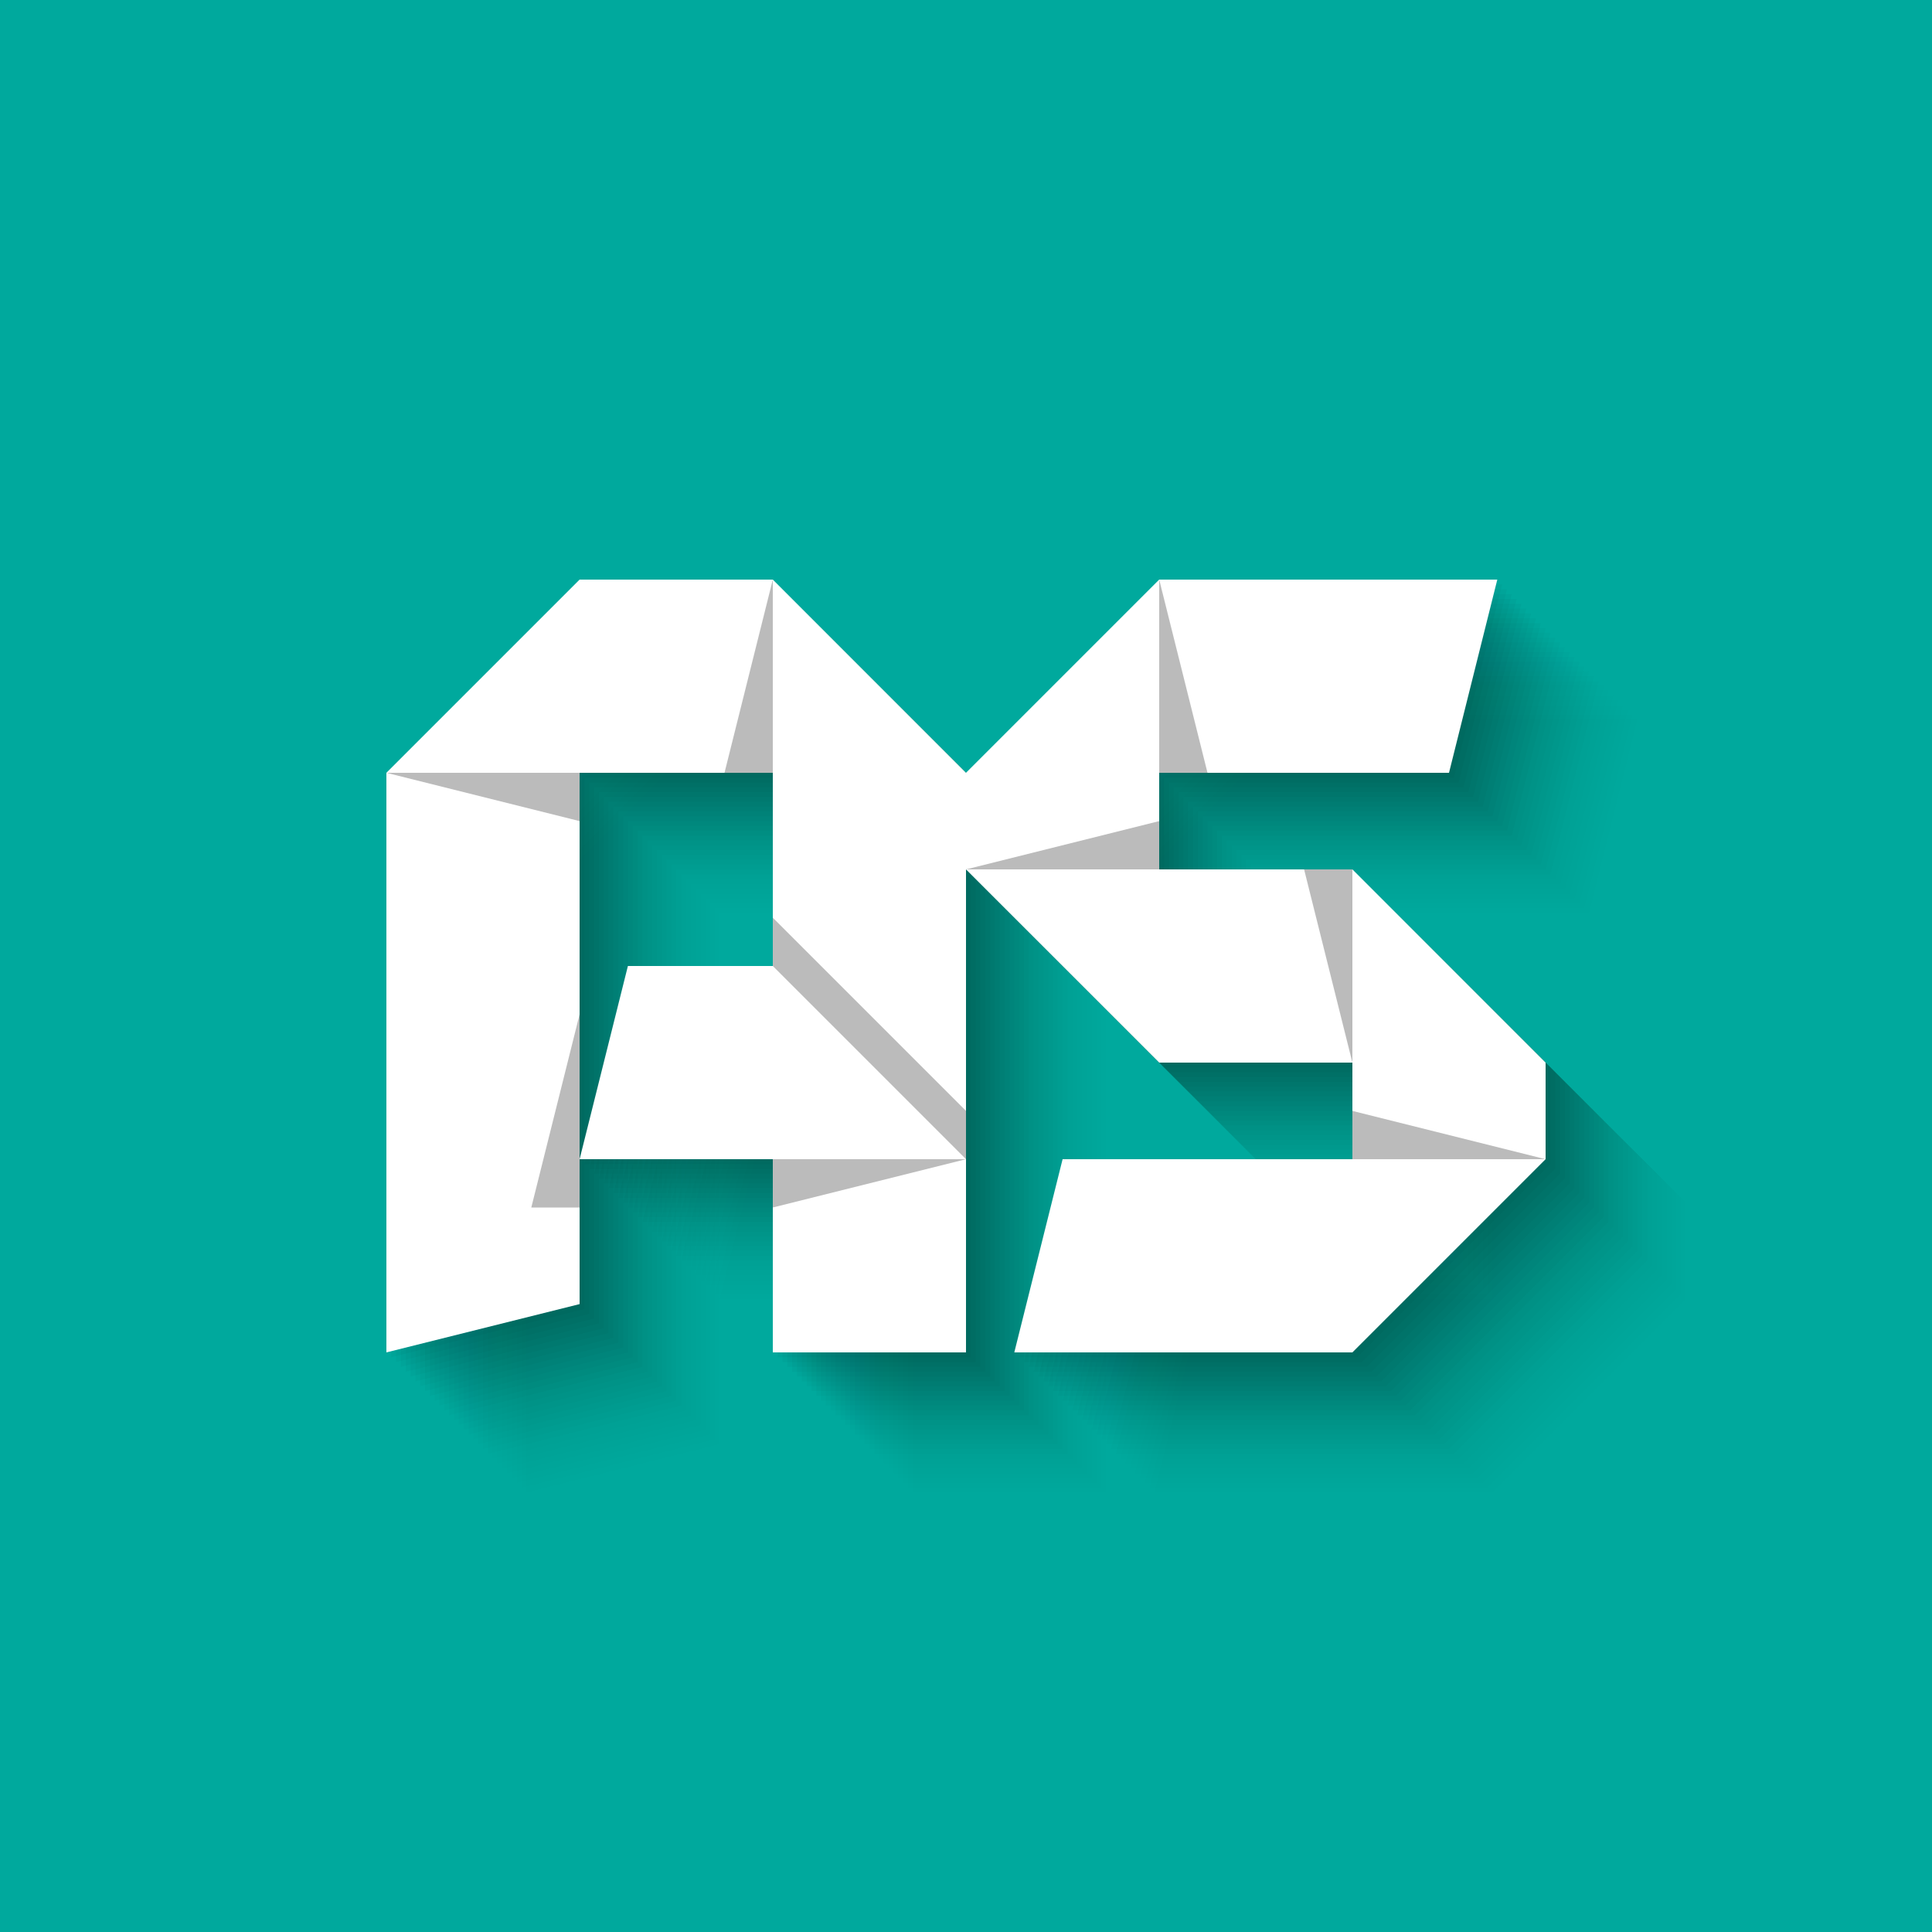
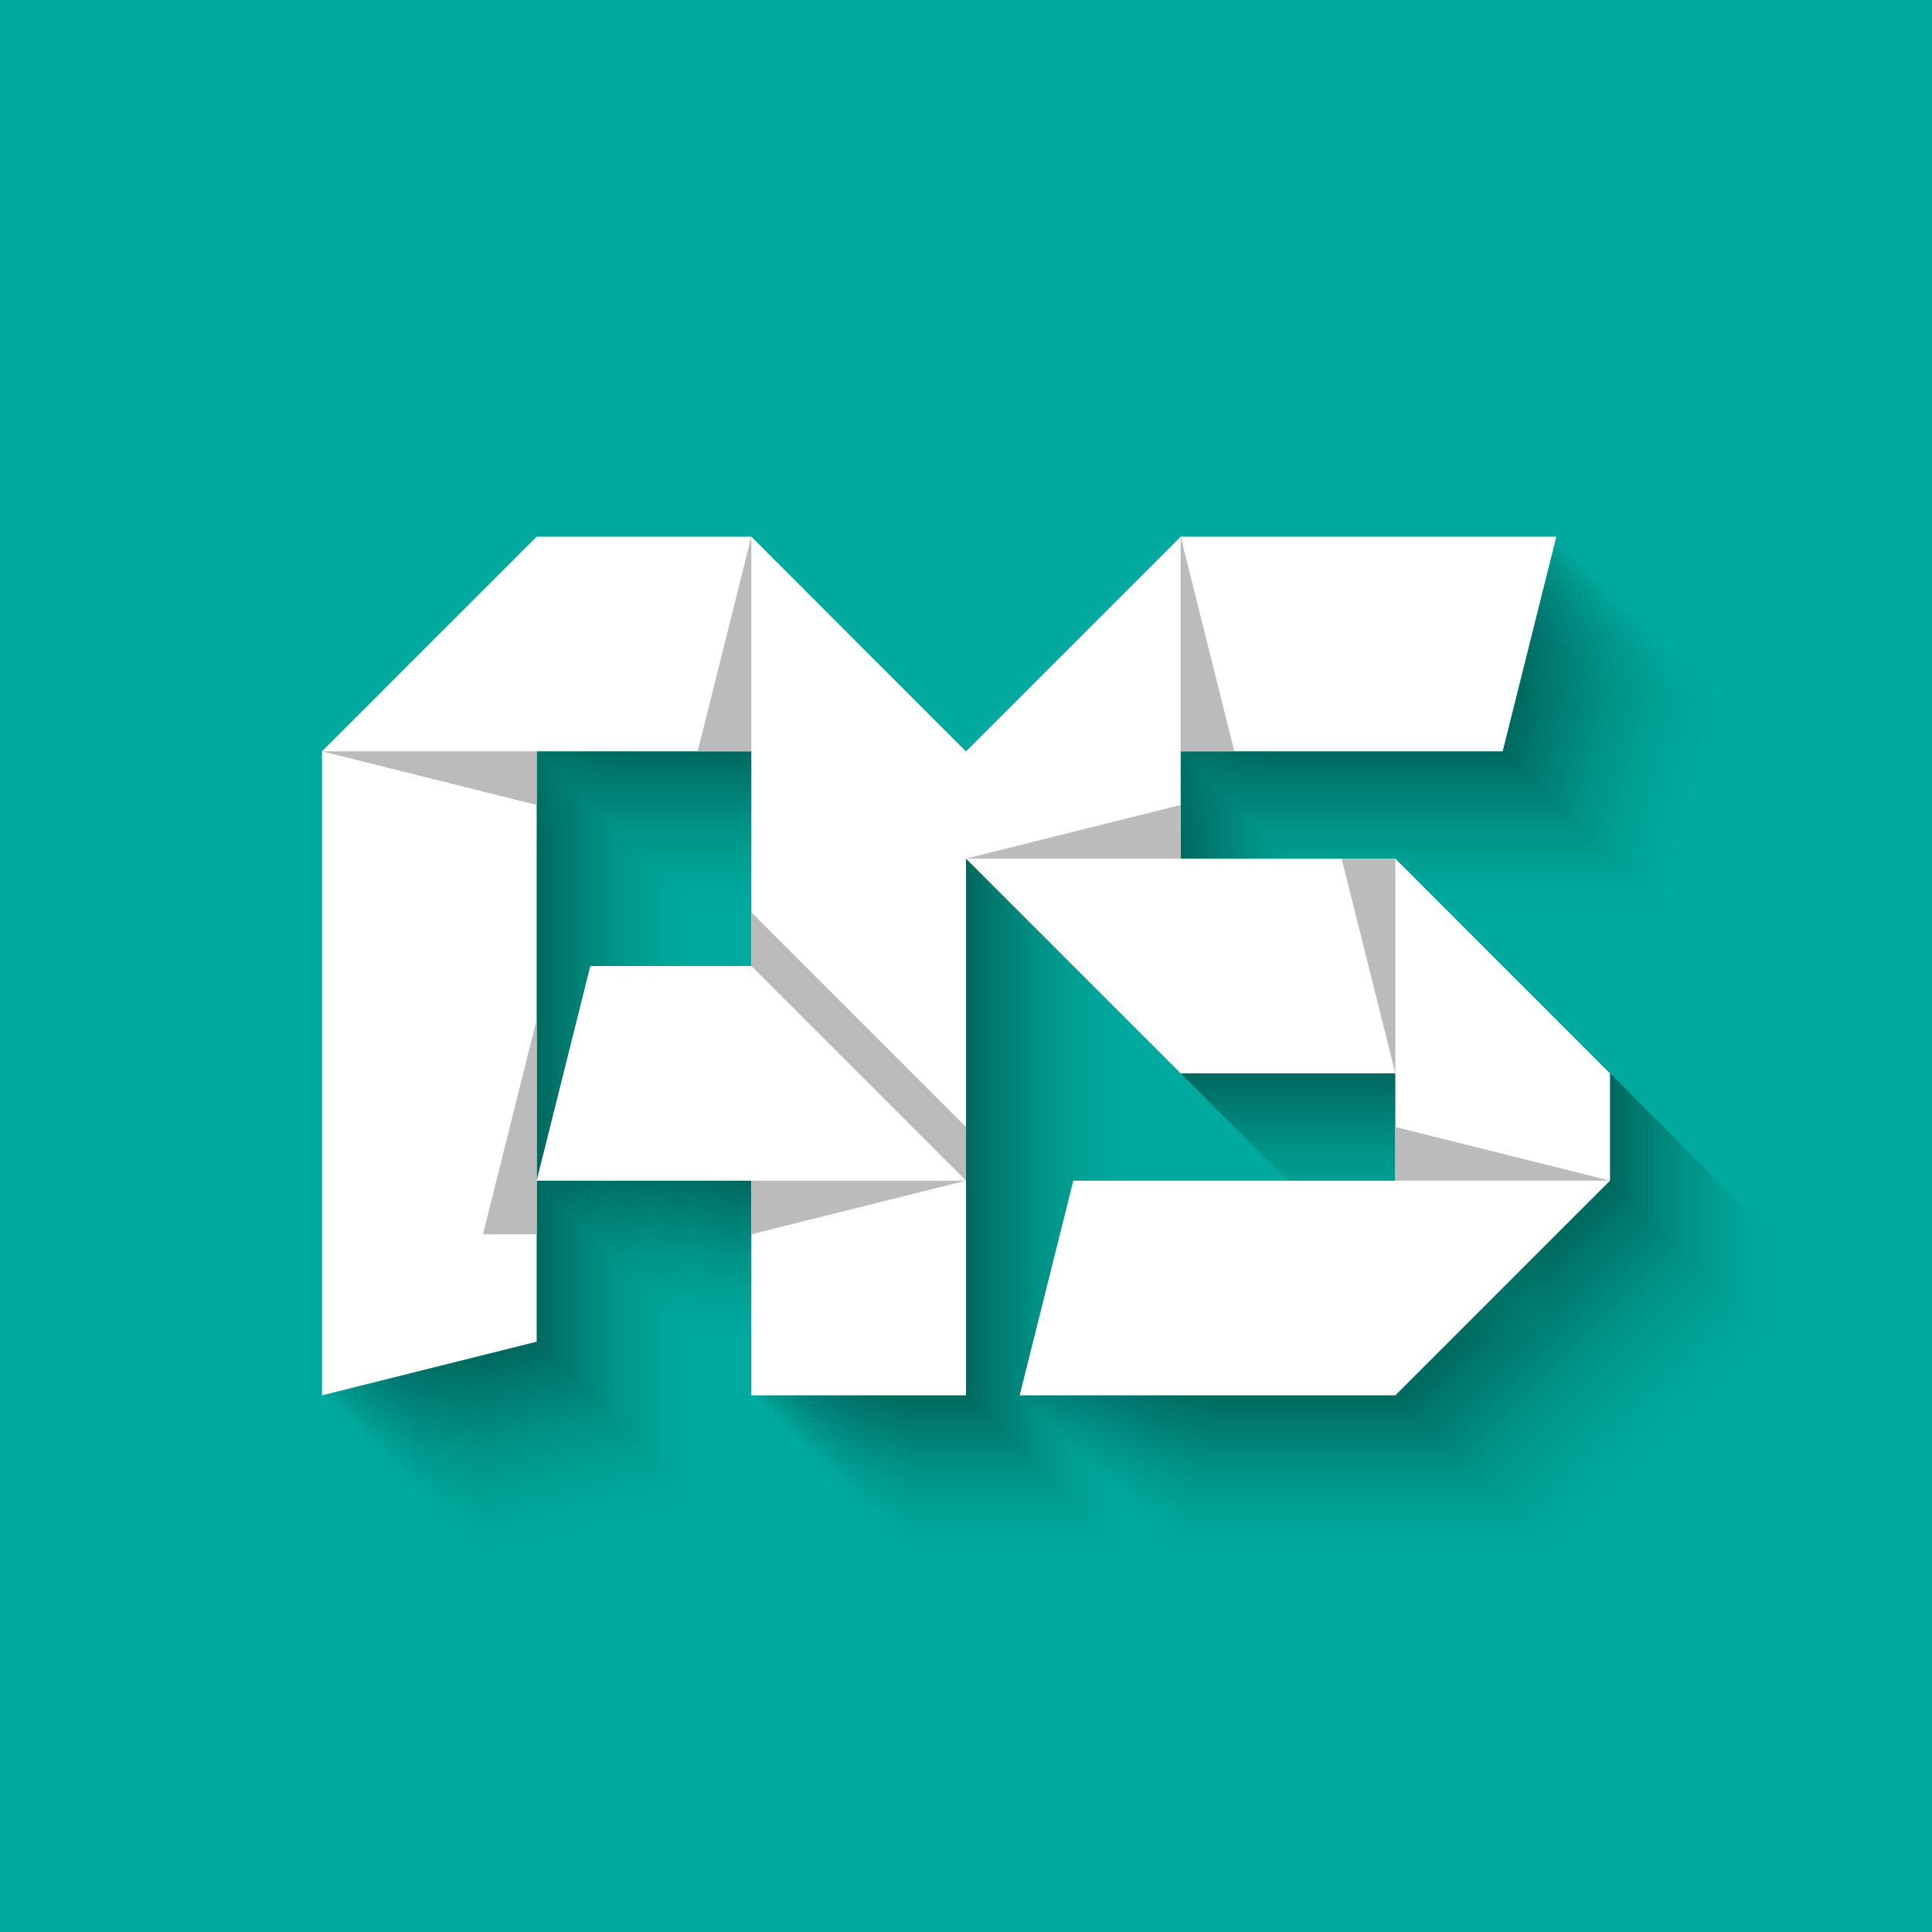
- <svg xmlns="http://www.w3.org/2000/svg" viewBox="-30 -30 400 400">
-   <rect x="-30" y="-30" width="400" height="400" style="fill:#00a99d" />
-   <polygon points=" 122,122 162,122 202,162 242,122 312,122 302,162 242,162 242,182 282,182 322,222 322,242 282,282 212,282 222,242 282,242 282,222 242,222 202,182 202,282 162,282 162,242 122,242 132,202 162,202 162,162 122,162 122,272 82,282 82,162 " style="fill:rgba(0,0,0,0.001)" />
-   <polygon points=" 121,121 161,121 201,161 241,121 311,121 301,161 241,161 241,181 281,181 321,221 321,241 281,281 211,281 221,241 281,241 281,221 241,221 201,181 201,281 161,281 161,241 121,241 131,201 161,201 161,161 121,161 121,271 81,281 81,161 " style="fill:rgba(0,0,0,0.002)" />
-   <polygon points=" 120,120 160,120 200,160 240,120 310,120 300,160 240,160 240,180 280,180 320,220 320,240 280,280 210,280 220,240 280,240 280,220 240,220 200,180 200,280 160,280 160,240 120,240 130,200 160,200 160,160 120,160 120,270 80,280 80,160 " style="fill:rgba(0,0,0,0.003)" />
-   <polygon points=" 119,119 159,119 199,159 239,119 309,119 299,159 239,159 239,179 279,179 319,219 319,239 279,279 209,279 219,239 279,239 279,219 239,219 199,179 199,279 159,279 159,239 119,239 129,199 159,199 159,159 119,159 119,269 79,279 79,159 " style="fill:rgba(0,0,0,0.004)" />
-   <polygon points=" 118,118 158,118 198,158 238,118 308,118 298,158 238,158 238,178 278,178 318,218 318,238 278,278 208,278 218,238 278,238 278,218 238,218 198,178 198,278 158,278 158,238 118,238 128,198 158,198 158,158 118,158 118,268 78,278 78,158 " style="fill:rgba(0,0,0,0.005)" />
-   <polygon points=" 117,117 157,117 197,157 237,117 307,117 297,157 237,157 237,177 277,177 317,217 317,237 277,277 207,277 217,237 277,237 277,217 237,217 197,177 197,277 157,277 157,237 117,237 127,197 157,197 157,157 117,157 117,267 77,277 77,157 " style="fill:rgba(0,0,0,0.006)" />
-   <polygon points=" 116,116 156,116 196,156 236,116 306,116 296,156 236,156 236,176 276,176 316,216 316,236 276,276 206,276 216,236 276,236 276,216 236,216 196,176 196,276 156,276 156,236 116,236 126,196 156,196 156,156 116,156 116,266 76,276 76,156 " style="fill:rgba(0,0,0,0.007)" />
-   <polygon points=" 115,115 155,115 195,155 235,115 305,115 295,155 235,155 235,175 275,175 315,215 315,235 275,275 205,275 215,235 275,235 275,215 235,215 195,175 195,275 155,275 155,235 115,235 125,195 155,195 155,155 115,155 115,265 75,275 75,155 " style="fill:rgba(0,0,0,0.008)" />
-   <polygon points=" 114,114 154,114 194,154 234,114 304,114 294,154 234,154 234,174 274,174 314,214 314,234 274,274 204,274 214,234 274,234 274,214 234,214 194,174 194,274 154,274 154,234 114,234 124,194 154,194 154,154 114,154 114,264 74,274 74,154 " style="fill:rgba(0,0,0,0.009)" />
-   <polygon points=" 113,113 153,113 193,153 233,113 303,113 293,153 233,153 233,173 273,173 313,213 313,233 273,273 203,273 213,233 273,233 273,213 233,213 193,173 193,273 153,273 153,233 113,233 123,193 153,193 153,153 113,153 113,263 73,273 73,153 " style="fill:rgba(0,0,0,0.01)" />
-   <polygon points=" 112,112 152,112 192,152 232,112 302,112 292,152 232,152 232,172 272,172 312,212 312,232 272,272 202,272 212,232 272,232 272,212 232,212 192,172 192,272 152,272 152,232 112,232 122,192 152,192 152,152 112,152 112,262 72,272 72,152 " style="fill:rgba(0,0,0,0.011)" />
-   <polygon points=" 111,111 151,111 191,151 231,111 301,111 291,151 231,151 231,171 271,171 311,211 311,231 271,271 201,271 211,231 271,231 271,211 231,211 191,171 191,271 151,271 151,231 111,231 121,191 151,191 151,151 111,151 111,261 71,271 71,151 " style="fill:rgba(0,0,0,0.012)" />
-   <polygon points=" 110,110 150,110 190,150 230,110 300,110 290,150 230,150 230,170 270,170 310,210 310,230 270,270 200,270 210,230 270,230 270,210 230,210 190,170 190,270 150,270 150,230 110,230 120,190 150,190 150,150 110,150 110,260 70,270 70,150 " style="fill:rgba(0,0,0,0.013)" />
-   <polygon points=" 109,109 149,109 189,149 229,109 299,109 289,149 229,149 229,169 269,169 309,209 309,229 269,269 199,269 209,229 269,229 269,209 229,209 189,169 189,269 149,269 149,229 109,229 119,189 149,189 149,149 109,149 109,259 69,269 69,149 " style="fill:rgba(0,0,0,0.014)" />
-   <polygon points=" 108,108 148,108 188,148 228,108 298,108 288,148 228,148 228,168 268,168 308,208 308,228 268,268 198,268 208,228 268,228 268,208 228,208 188,168 188,268 148,268 148,228 108,228 118,188 148,188 148,148 108,148 108,258 68,268 68,148 " style="fill:rgba(0,0,0,0.015)" />
-   <polygon points=" 107,107 147,107 187,147 227,107 297,107 287,147 227,147 227,167 267,167 307,207 307,227 267,267 197,267 207,227 267,227 267,207 227,207 187,167 187,267 147,267 147,227 107,227 117,187 147,187 147,147 107,147 107,257 67,267 67,147 " style="fill:rgba(0,0,0,0.016)" />
-   <polygon points=" 106,106 146,106 186,146 226,106 296,106 286,146 226,146 226,166 266,166 306,206 306,226 266,266 196,266 206,226 266,226 266,206 226,206 186,166 186,266 146,266 146,226 106,226 116,186 146,186 146,146 106,146 106,256 66,266 66,146 " style="fill:rgba(0,0,0,0.017)" />
-   <polygon points=" 105,105 145,105 185,145 225,105 295,105 285,145 225,145 225,165 265,165 305,205 305,225 265,265 195,265 205,225 265,225 265,205 225,205 185,165 185,265 145,265 145,225 105,225 115,185 145,185 145,145 105,145 105,255 65,265 65,145 " style="fill:rgba(0,0,0,0.018)" />
-   <polygon points=" 104,104 144,104 184,144 224,104 294,104 284,144 224,144 224,164 264,164 304,204 304,224 264,264 194,264 204,224 264,224 264,204 224,204 184,164 184,264 144,264 144,224 104,224 114,184 144,184 144,144 104,144 104,254 64,264 64,144 " style="fill:rgba(0,0,0,0.019)" />
-   <polygon points=" 103,103 143,103 183,143 223,103 293,103 283,143 223,143 223,163 263,163 303,203 303,223 263,263 193,263 203,223 263,223 263,203 223,203 183,163 183,263 143,263 143,223 103,223 113,183 143,183 143,143 103,143 103,253 63,263 63,143 " style="fill:rgba(0,0,0,0.020)" />
-   <polygon points=" 102,102 142,102 182,142 222,102 292,102 282,142 222,142 222,162 262,162 302,202 302,222 262,262 192,262 202,222 262,222 262,202 222,202 182,162 182,262 142,262 142,222 102,222 112,182 142,182 142,142 102,142 102,252 62,262 62,142 " style="fill:rgba(0,0,0,0.021)" />
-   <polygon points=" 101,101 141,101 181,141 221,101 291,101 281,141 221,141 221,161 261,161 301,201 301,221 261,261 191,261 201,221 261,221 261,201 221,201 181,161 181,261 141,261 141,221 101,221 111,181 141,181 141,141 101,141 101,251 61,261 61,141 " style="fill:rgba(0,0,0,0.022)" />
-   <polygon points=" 100,100 140,100 180,140 220,100 290,100 280,140 220,140 220,160 260,160 300,200 300,220 260,260 190,260 200,220 260,220 260,200 220,200 180,160 180,260 140,260 140,220 100,220 110,180 140,180 140,140 100,140 100,250 60,260 60,140 " style="fill:rgba(0,0,0,0.023)" />
-   <polygon points=" 99,99 139,99 179,139 219,99 289,99 279,139 219,139 219,159 259,159 299,199 299,219 259,259 189,259 199,219 259,219 259,199 219,199 179,159 179,259 139,259 139,219 99,219 109,179 139,179 139,139 99,139 99,249 59,259 59,139 " style="fill:rgba(0,0,0,0.024)" />
-   <polygon points=" 98,98 138,98 178,138 218,98 288,98 278,138 218,138 218,158 258,158 298,198 298,218 258,258 188,258 198,218 258,218 258,198 218,198 178,158 178,258 138,258 138,218 98,218 108,178 138,178 138,138 98,138 98,248 58,258 58,138 " style="fill:rgba(0,0,0,0.025)" />
-   <polygon points=" 97,97 137,97 177,137 217,97 287,97 277,137 217,137 217,157 257,157 297,197 297,217 257,257 187,257 197,217 257,217 257,197 217,197 177,157 177,257 137,257 137,217 97,217 107,177 137,177 137,137 97,137 97,247 57,257 57,137 " style="fill:rgba(0,0,0,0.026)" />
-   <polygon points=" 96,96 136,96 176,136 216,96 286,96 276,136 216,136 216,156 256,156 296,196 296,216 256,256 186,256 196,216 256,216 256,196 216,196 176,156 176,256 136,256 136,216 96,216 106,176 136,176 136,136 96,136 96,246 56,256 56,136 " style="fill:rgba(0,0,0,0.027)" />
-   <polygon points=" 95,95 135,95 175,135 215,95 285,95 275,135 215,135 215,155 255,155 295,195 295,215 255,255 185,255 195,215 255,215 255,195 215,195 175,155 175,255 135,255 135,215 95,215 105,175 135,175 135,135 95,135 95,245 55,255 55,135 " style="fill:rgba(0,0,0,0.028)" />
-   <polygon points=" 94,94 134,94 174,134 214,94 284,94 274,134 214,134 214,154 254,154 294,194 294,214 254,254 184,254 194,214 254,214 254,194 214,194 174,154 174,254 134,254 134,214 94,214 104,174 134,174 134,134 94,134 94,244 54,254 54,134 " style="fill:rgba(0,0,0,0.029)" />
-   <polygon points=" 93,93 133,93 173,133 213,93 283,93 273,133 213,133 213,153 253,153 293,193 293,213 253,253 183,253 193,213 253,213 253,193 213,193 173,153 173,253 133,253 133,213 93,213 103,173 133,173 133,133 93,133 93,243 53,253 53,133 " style="fill:rgba(0,0,0,0.030)" />
-   <polygon points=" 92,92 132,92 172,132 212,92 282,92 272,132 212,132 212,152 252,152 292,192 292,212 252,252 182,252 192,212 252,212 252,192 212,192 172,152 172,252 132,252 132,212 92,212 102,172 132,172 132,132 92,132 92,242 52,252 52,132 " style="fill:rgba(0,0,0,0.031)" />
-   <polygon points=" 91,91 131,91 171,131 211,91 281,91 271,131 211,131 211,151 251,151 291,191 291,211 251,251 181,251 191,211 251,211 251,191 211,191 171,151 171,251 131,251 131,211 91,211 101,171 131,171 131,131 91,131 91,241 51,251 51,131 " style="fill:rgba(0,0,0,0.032)" />
-   <polygon points=" 90,90 130,90 170,130 210,90 280,90 270,130 210,130 210,150 250,150 290,190 290,210 250,250 180,250 190,210 250,210 250,190 210,190 170,150 170,250 130,250 130,210 90,210 100,170 130,170 130,130 90,130 90,240 50,250 50,130 " style="fill:#FFFFFF" />
-   <polygon points=" 50,130 90,130 90,140 " style="fill:#BBBBBB" />
-   <polygon points=" 80,220 90,180 90,220 " style="fill:#BBBBBB" />
-   <polygon points=" 120,130 130,130 130,90 " style="fill:#BBBBBB" />
-   <polygon points=" 130,160 130,170 170,210 170,200 " style="fill:#BBBBBB" />
-   <polygon points=" 170,210 130,210 130,220 " style="fill:#BBBBBB" />
-   <polygon points=" 290,210 250,210 250,200 " style="fill:#BBBBBB" />
-   <polygon points=" 250,190 250,150 240,150 " style="fill:#BBBBBB" />
-   <polygon points=" 210,150 170,150 210,140 " style="fill:#BBBBBB" />
-   <polygon points=" 210,130 210,90 220,130 " style="fill:#BBBBBB" />
+ <svg xmlns="http://www.w3.org/2000/svg" xmlns:xlink="http://www.w3.org/1999/xlink" viewBox="-2 -2 36 36">
+   <rect x="-2" y="-2" width="36" height="36" style="fill:#00a99d" />
+   <use xlink:href="#as" x="3.2" y="3.2" fill="#000" opacity="0.001" />
+   <use xlink:href="#as" x="3.1" y="3.1" fill="#000" opacity="0.002" />
+   <use xlink:href="#as" x="3.1" y="3.1" fill="#000" opacity="0.003" />
+   <use xlink:href="#as" x="2.9" y="2.9" fill="#000" opacity="0.004" />
+   <use xlink:href="#as" x="2.8" y="2.8" fill="#000" opacity="0.005" />
+   <use xlink:href="#as" x="2.7" y="2.7" fill="#000" opacity="0.006" />
+   <use xlink:href="#as" x="2.6" y="2.6" fill="#000" opacity="0.007" />
+   <use xlink:href="#as" x="2.5" y="2.5" fill="#000" opacity="0.008" />
+   <use xlink:href="#as" x="2.4" y="2.4" fill="#000" opacity="0.009" />
+   <use xlink:href="#as" x="2.3" y="2.3" fill="#000" opacity="0.010" />
+   <use xlink:href="#as" x="2.2" y="2.2" fill="#000" opacity="0.011" />
+   <use xlink:href="#as" x="2.1" y="2.1" fill="#000" opacity="0.012" />
+   <use xlink:href="#as" x="2.0" y="2.0" fill="#000" opacity="0.013" />
+   <use xlink:href="#as" x="1.9" y="1.9" fill="#000" opacity="0.014" />
+   <use xlink:href="#as" x="1.8" y="1.8" fill="#000" opacity="0.015" />
+   <use xlink:href="#as" x="1.7" y="1.7" fill="#000" opacity="0.016" />
+   <use xlink:href="#as" x="1.6" y="1.6" fill="#000" opacity="0.017" />
+   <use xlink:href="#as" x="1.5" y="1.5" fill="#000" opacity="0.018" />
+   <use xlink:href="#as" x="1.4" y="1.4" fill="#000" opacity="0.019" />
+   <use xlink:href="#as" x="1.3" y="1.3" fill="#000" opacity="0.020" />
+   <use xlink:href="#as" x="1.2" y="1.2" fill="#000" opacity="0.021" />
+   <use xlink:href="#as" x="1.1" y="1.1" fill="#000" opacity="0.022" />
+   <use xlink:href="#as" x="1.0" y="1.0" fill="#000" opacity="0.023" />
+   <use xlink:href="#as" x="0.9" y="0.9" fill="#000" opacity="0.024" />
+   <use xlink:href="#as" x="0.8" y="0.8" fill="#000" opacity="0.025" />
+   <use xlink:href="#as" x="0.7" y="0.7" fill="#000" opacity="0.026" />
+   <use xlink:href="#as" x="0.6" y="0.6" fill="#000" opacity="0.027" />
+   <use xlink:href="#as" x="0.5" y="0.5" fill="#000" opacity="0.028" />
+   <use xlink:href="#as" x="0.4" y="0.4" fill="#000" opacity="0.029" />
+   <use xlink:href="#as" x="0.3" y="0.3" fill="#000" opacity="0.030" />
+   <use xlink:href="#as" x="0.2" y="0.2" fill="#000" opacity="0.031" />
+   <use xlink:href="#as" x="0.1" y="0.1" fill="#000" opacity="0.032" />
+   <use xlink:href="#as" fill="#FFF" />
+   <path fill="#bbb" d="M 8,21 H 7 l 1,-4 z" />
+   <path fill="#bbb" d="M 8,13 4,12 h 4 z" />
+   <path fill="#bbb" d="M 12,12 V 8 L 11,12 Z" />
+   <path fill="#bbb" d="m 12,21 4,-1 h -4 z" />
+   <path fill="#bbb" d="m 24,20 h 4 L 24,19 Z" />
+   <path fill="#bbb" d="m 24,14 v 4 l -1,-4 z" />
+   <path fill="#bbb" d="M 20,8 V 12 h 1 z" />
+   <path fill="#bbb" d="m 20,14 h -4 l 4,-1 v 1" />
+   <path fill="#bbb" d="M 16,20 V 19 L 12,15 v 1 z" />
+   <defs>
+     <path id="as" d="M 4,24 8,23 V 12 H 12 v 4 H 9 L 8,20 H 12 v 4 h 4 v -10 l 4,4 h 4 v 2 h -6 l -1,4 h 7 l 4,-4 V 18 L 24,14 H 20 V 12 h 6 L 27,8 H 20 L 16,12 12,8 H 8 L 4,12 Z" />
+   </defs>
</svg>
